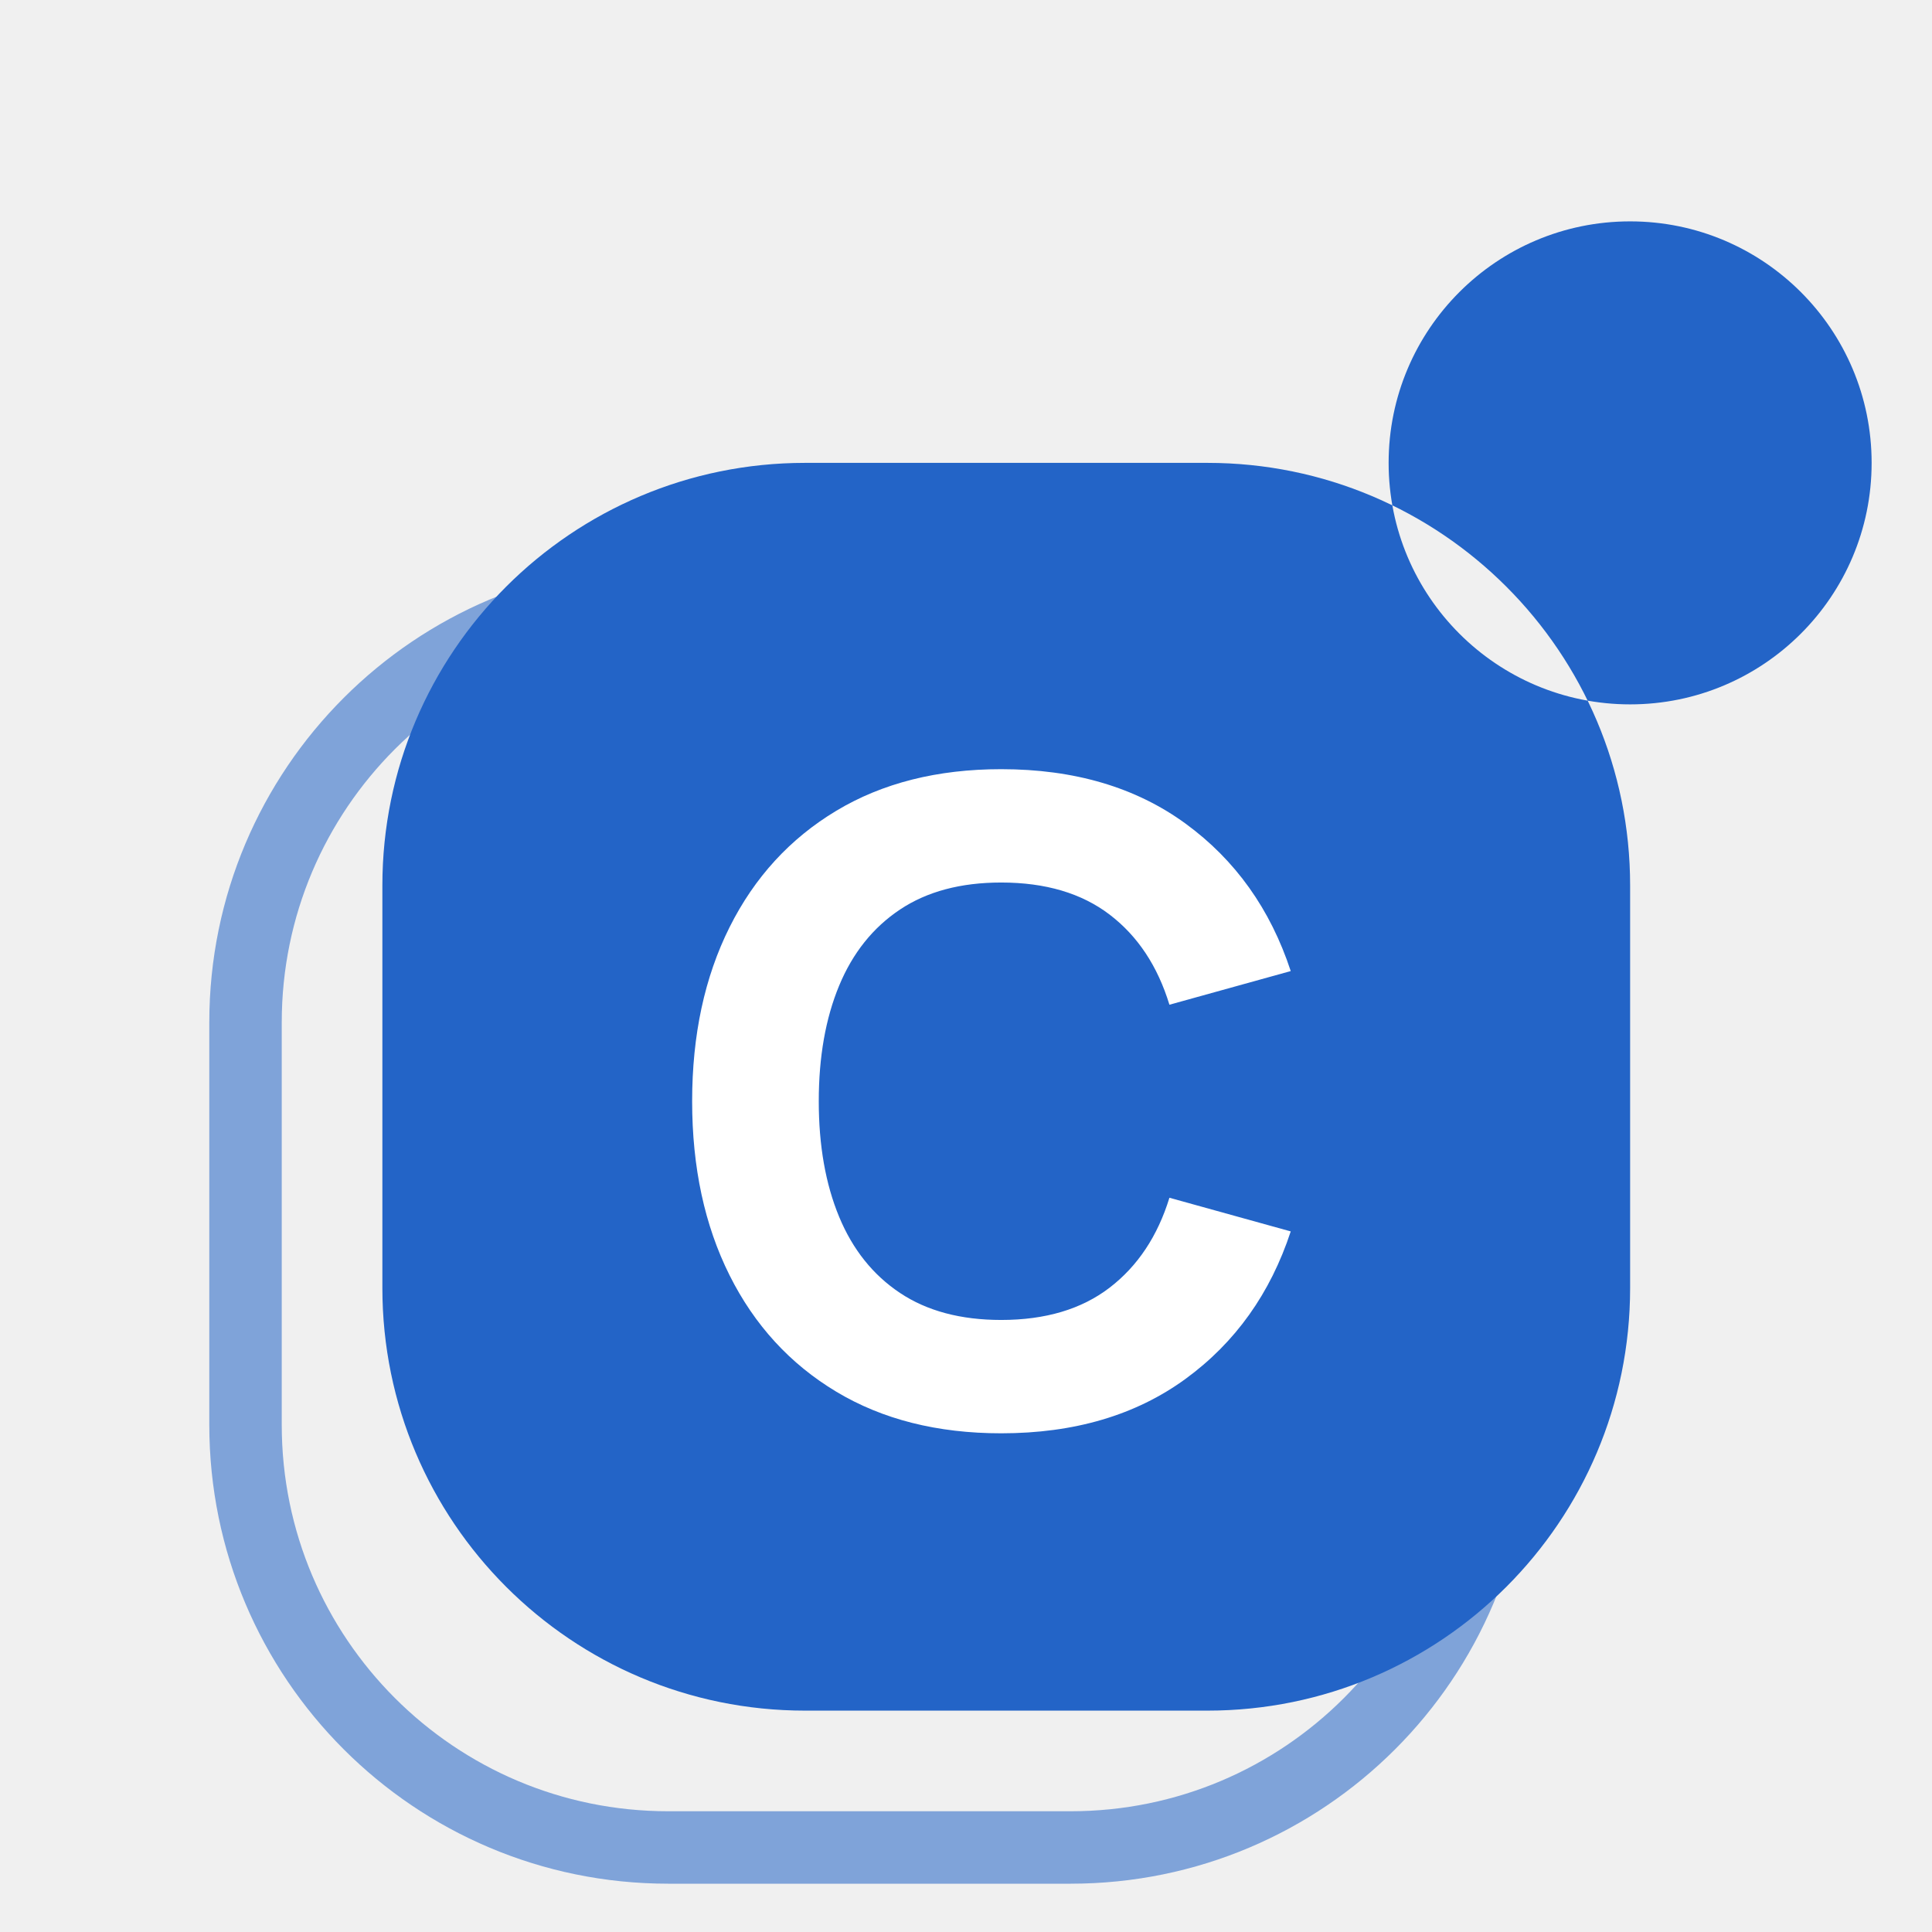
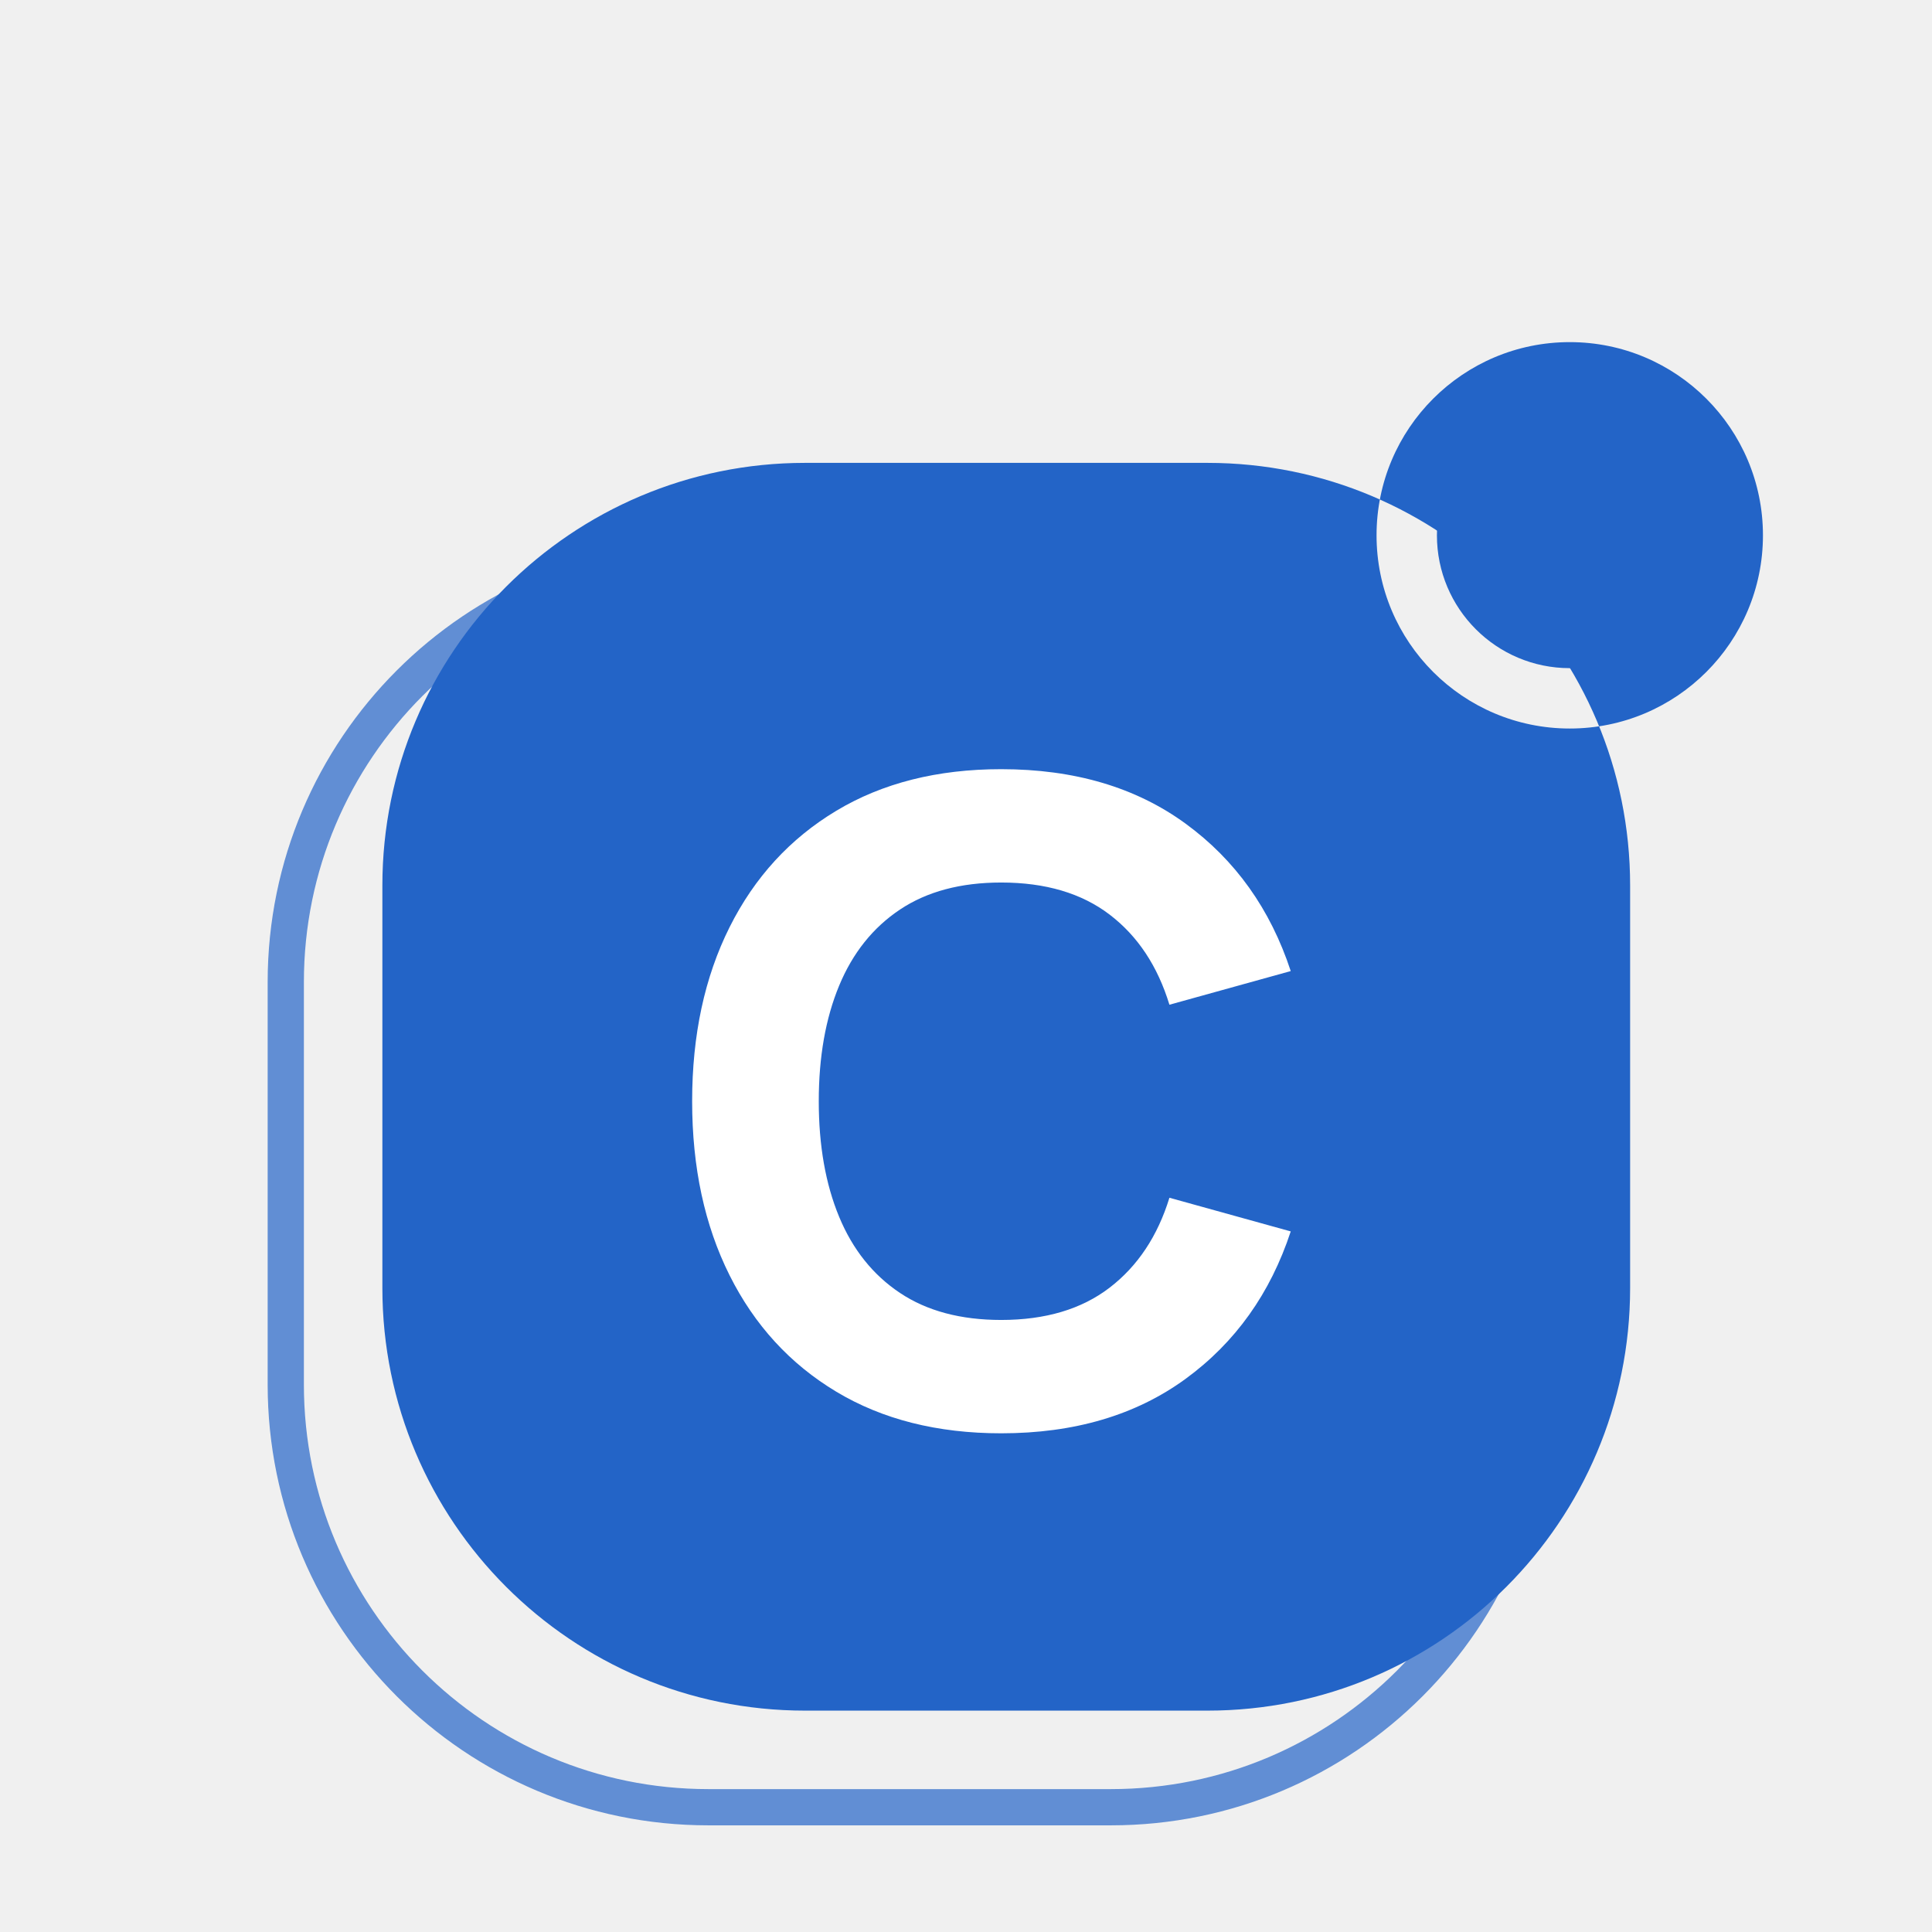
<svg xmlns="http://www.w3.org/2000/svg" viewBox="0 0 48 48">
-   <rect x="9.5" y="11.5" width="31" height="31" rx="10.5" fill="none" stroke="#2364C7" stroke-width="1.8" opacity="0.55" transform="translate(-3.4,3.4)" />
-   <path d="M20,11.5 H30 A10.5,10.5 0 0 1 40.5,22 V32 A10.5,10.5 0 0 1 30,42.5 H20 A10.5,10.5 0 0 1 9.5,32 V22 A10.5,10.5 0 0 1 20,11.5 Z M34.5,11.5 A6,6 0 1 0 46.5,11.5 A6,6 0 1 0 34.5,11.5 Z" fill="#2364C7" fill-rule="evenodd" />
-   <circle cx="40.5" cy="11.5" r="3.6" fill="#2364C7" />
+   <rect x="9.5" y="11.5" width="31" height="31" rx="10.5" fill="none" stroke="#2364C7" stroke-width="0.9" opacity="0.7" transform="translate(-2.4,2.4)" />
+   <path d="M20,11.5 H30 A10.5,10.5 0 0 1 40.5,22 V32 A10.5,10.5 0 0 1 30,42.5 H20 A10.5,10.5 0 0 1 9.5,32 V22 A10.5,10.5 0 0 1 20,11.5 Z M34.2,13.3 A4.8,4.8 0 1 0 43.8,13.3 A4.8,4.8 0 1 0 34.2,13.3 Z" fill="#2364C7" fill-rule="evenodd" />
+   <circle cx="39" cy="13.3" r="3.3" fill="#2364C7" />
  <path d="M758 -30Q542 -30 385.5 64Q229 158 144.5 327Q60 496 60 720Q60 944 144.5 1113Q229 1282 385.5 1376Q542 1470 758 1470Q1006 1470 1174.5 1347Q1343 1224 1412 1014L1138 938Q1098 1069 1003 1141.5Q908 1214 758 1214Q621 1214 529.5 1153Q438 1092 392 981Q346 870 346 720Q346 570 392 459Q438 348 529.5 287Q621 226 758 226Q908 226 1003 299Q1098 372 1138 502L1412 426Q1343 216 1174.5 93Q1006 -30 758 -30Z" transform="translate(16.536,35.28) scale(0.011,-0.011)" fill="#fff" />
</svg>
